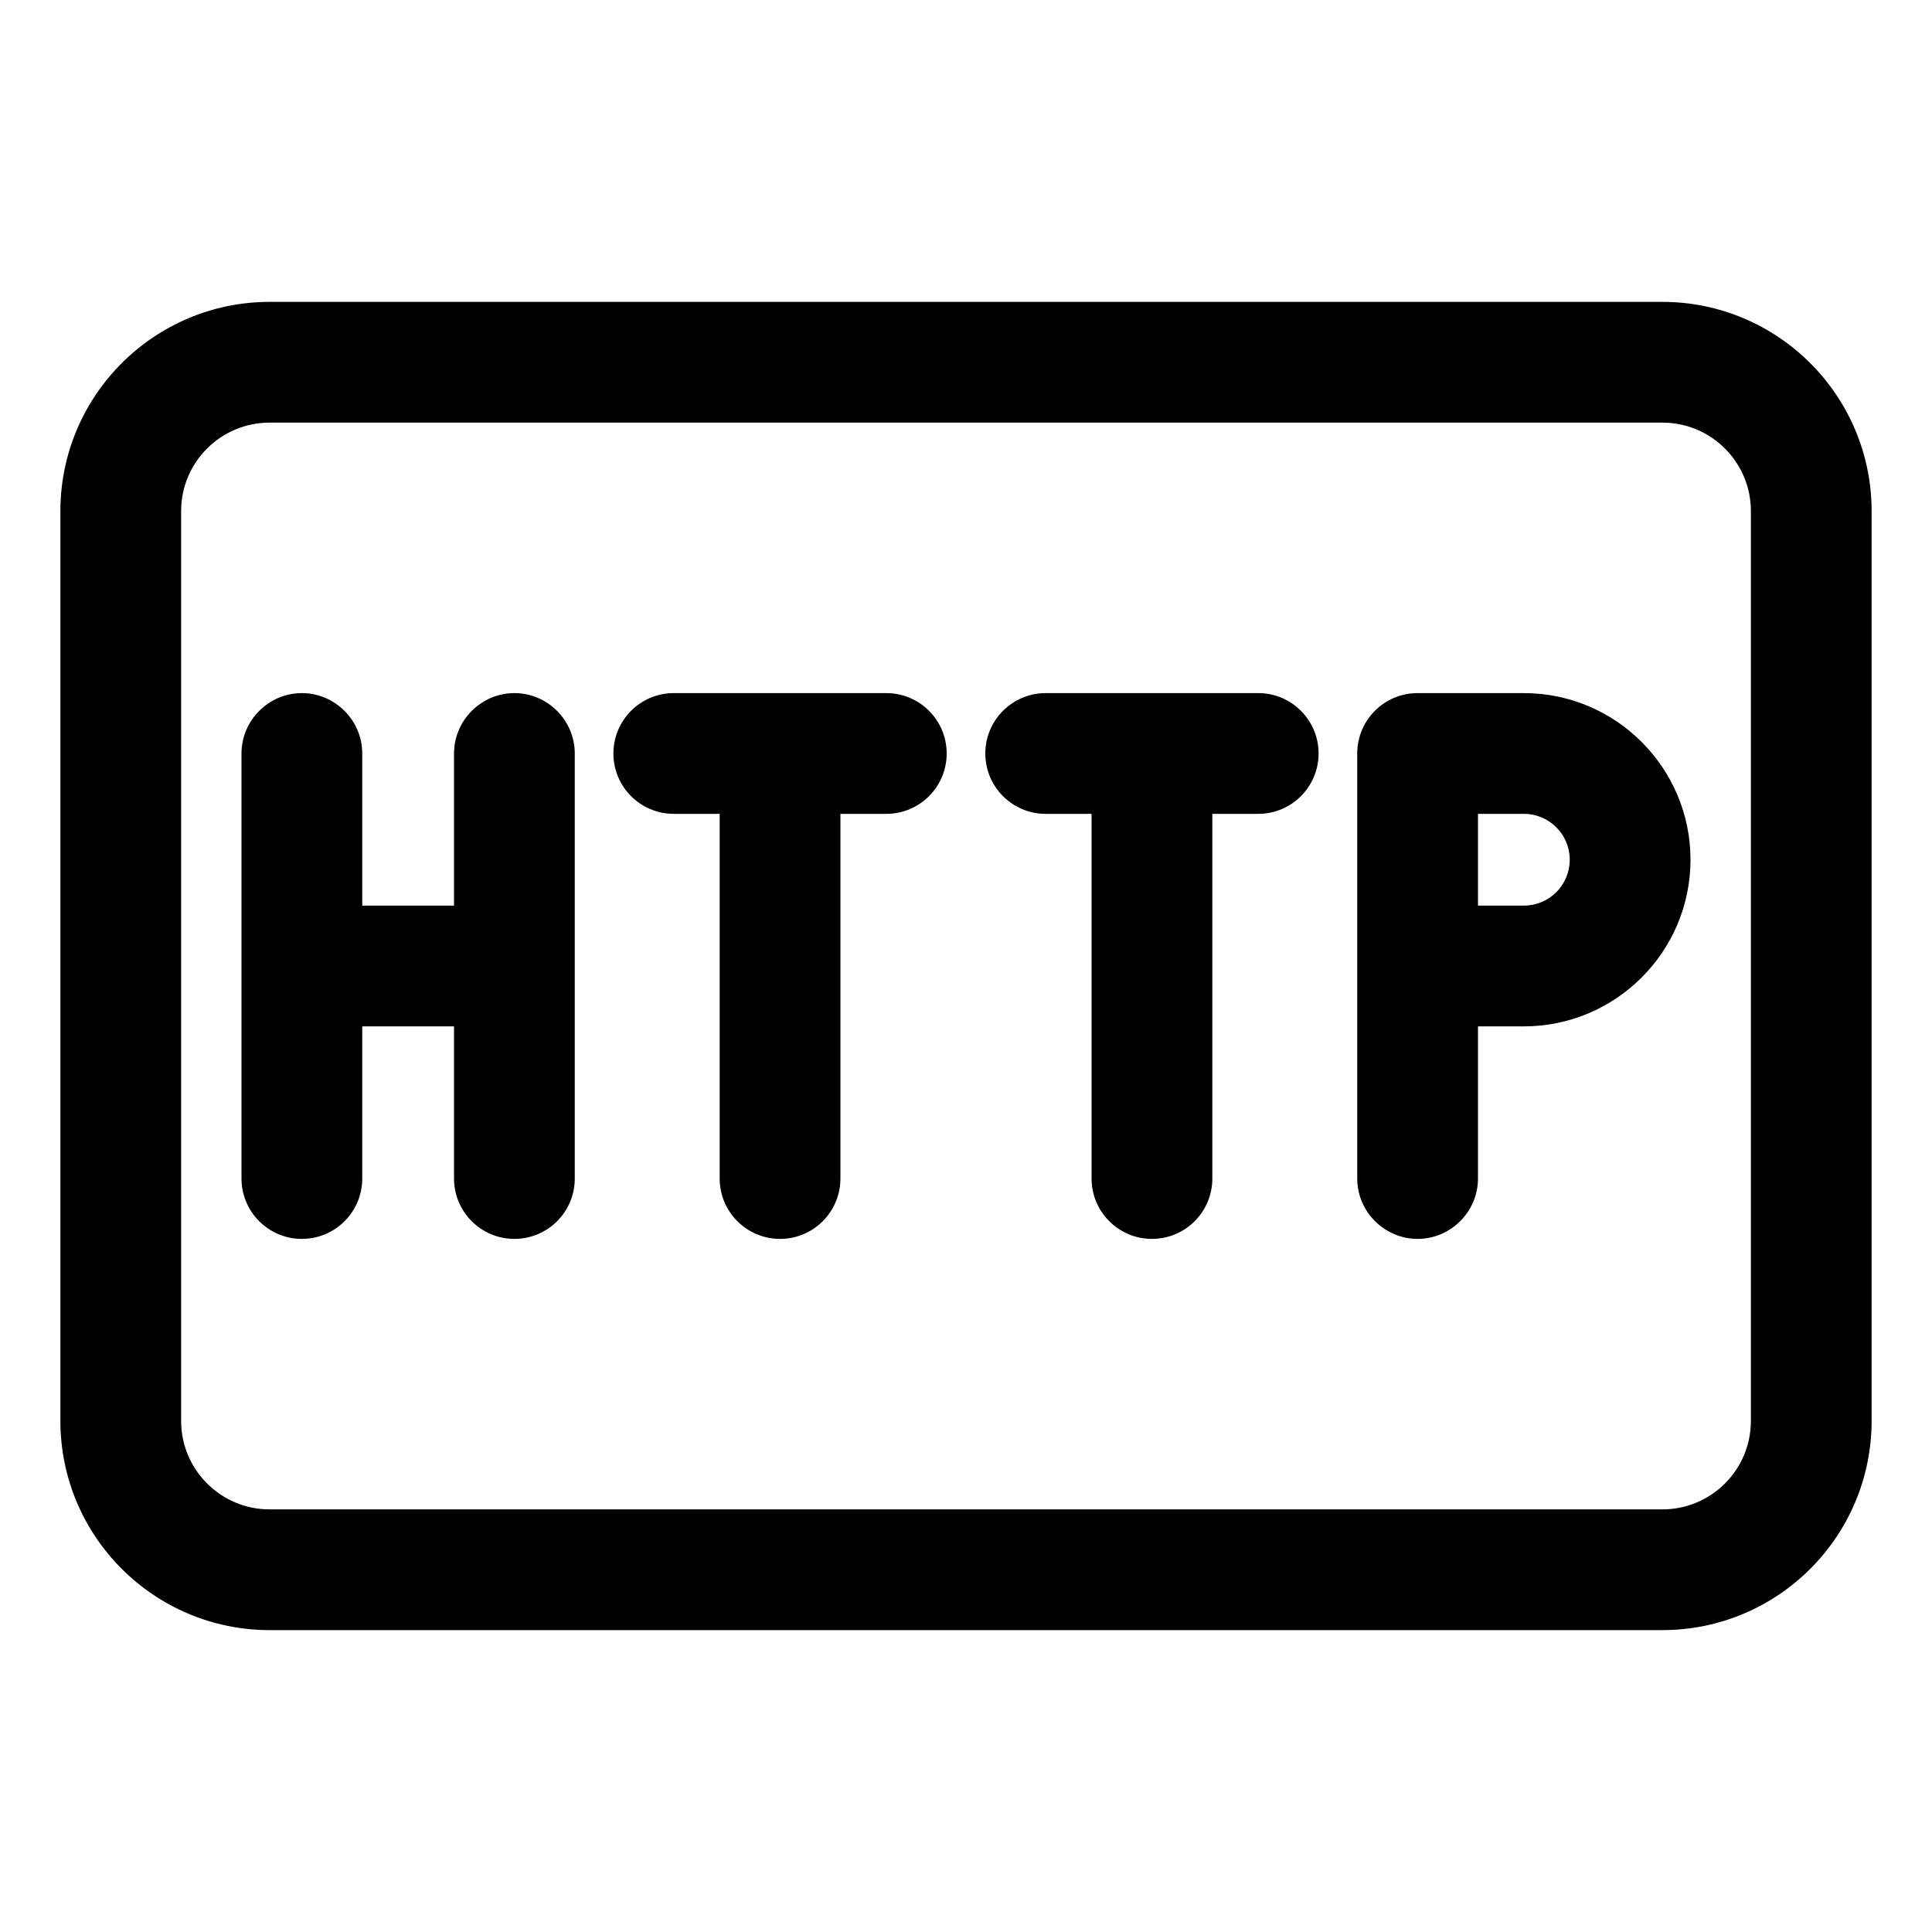
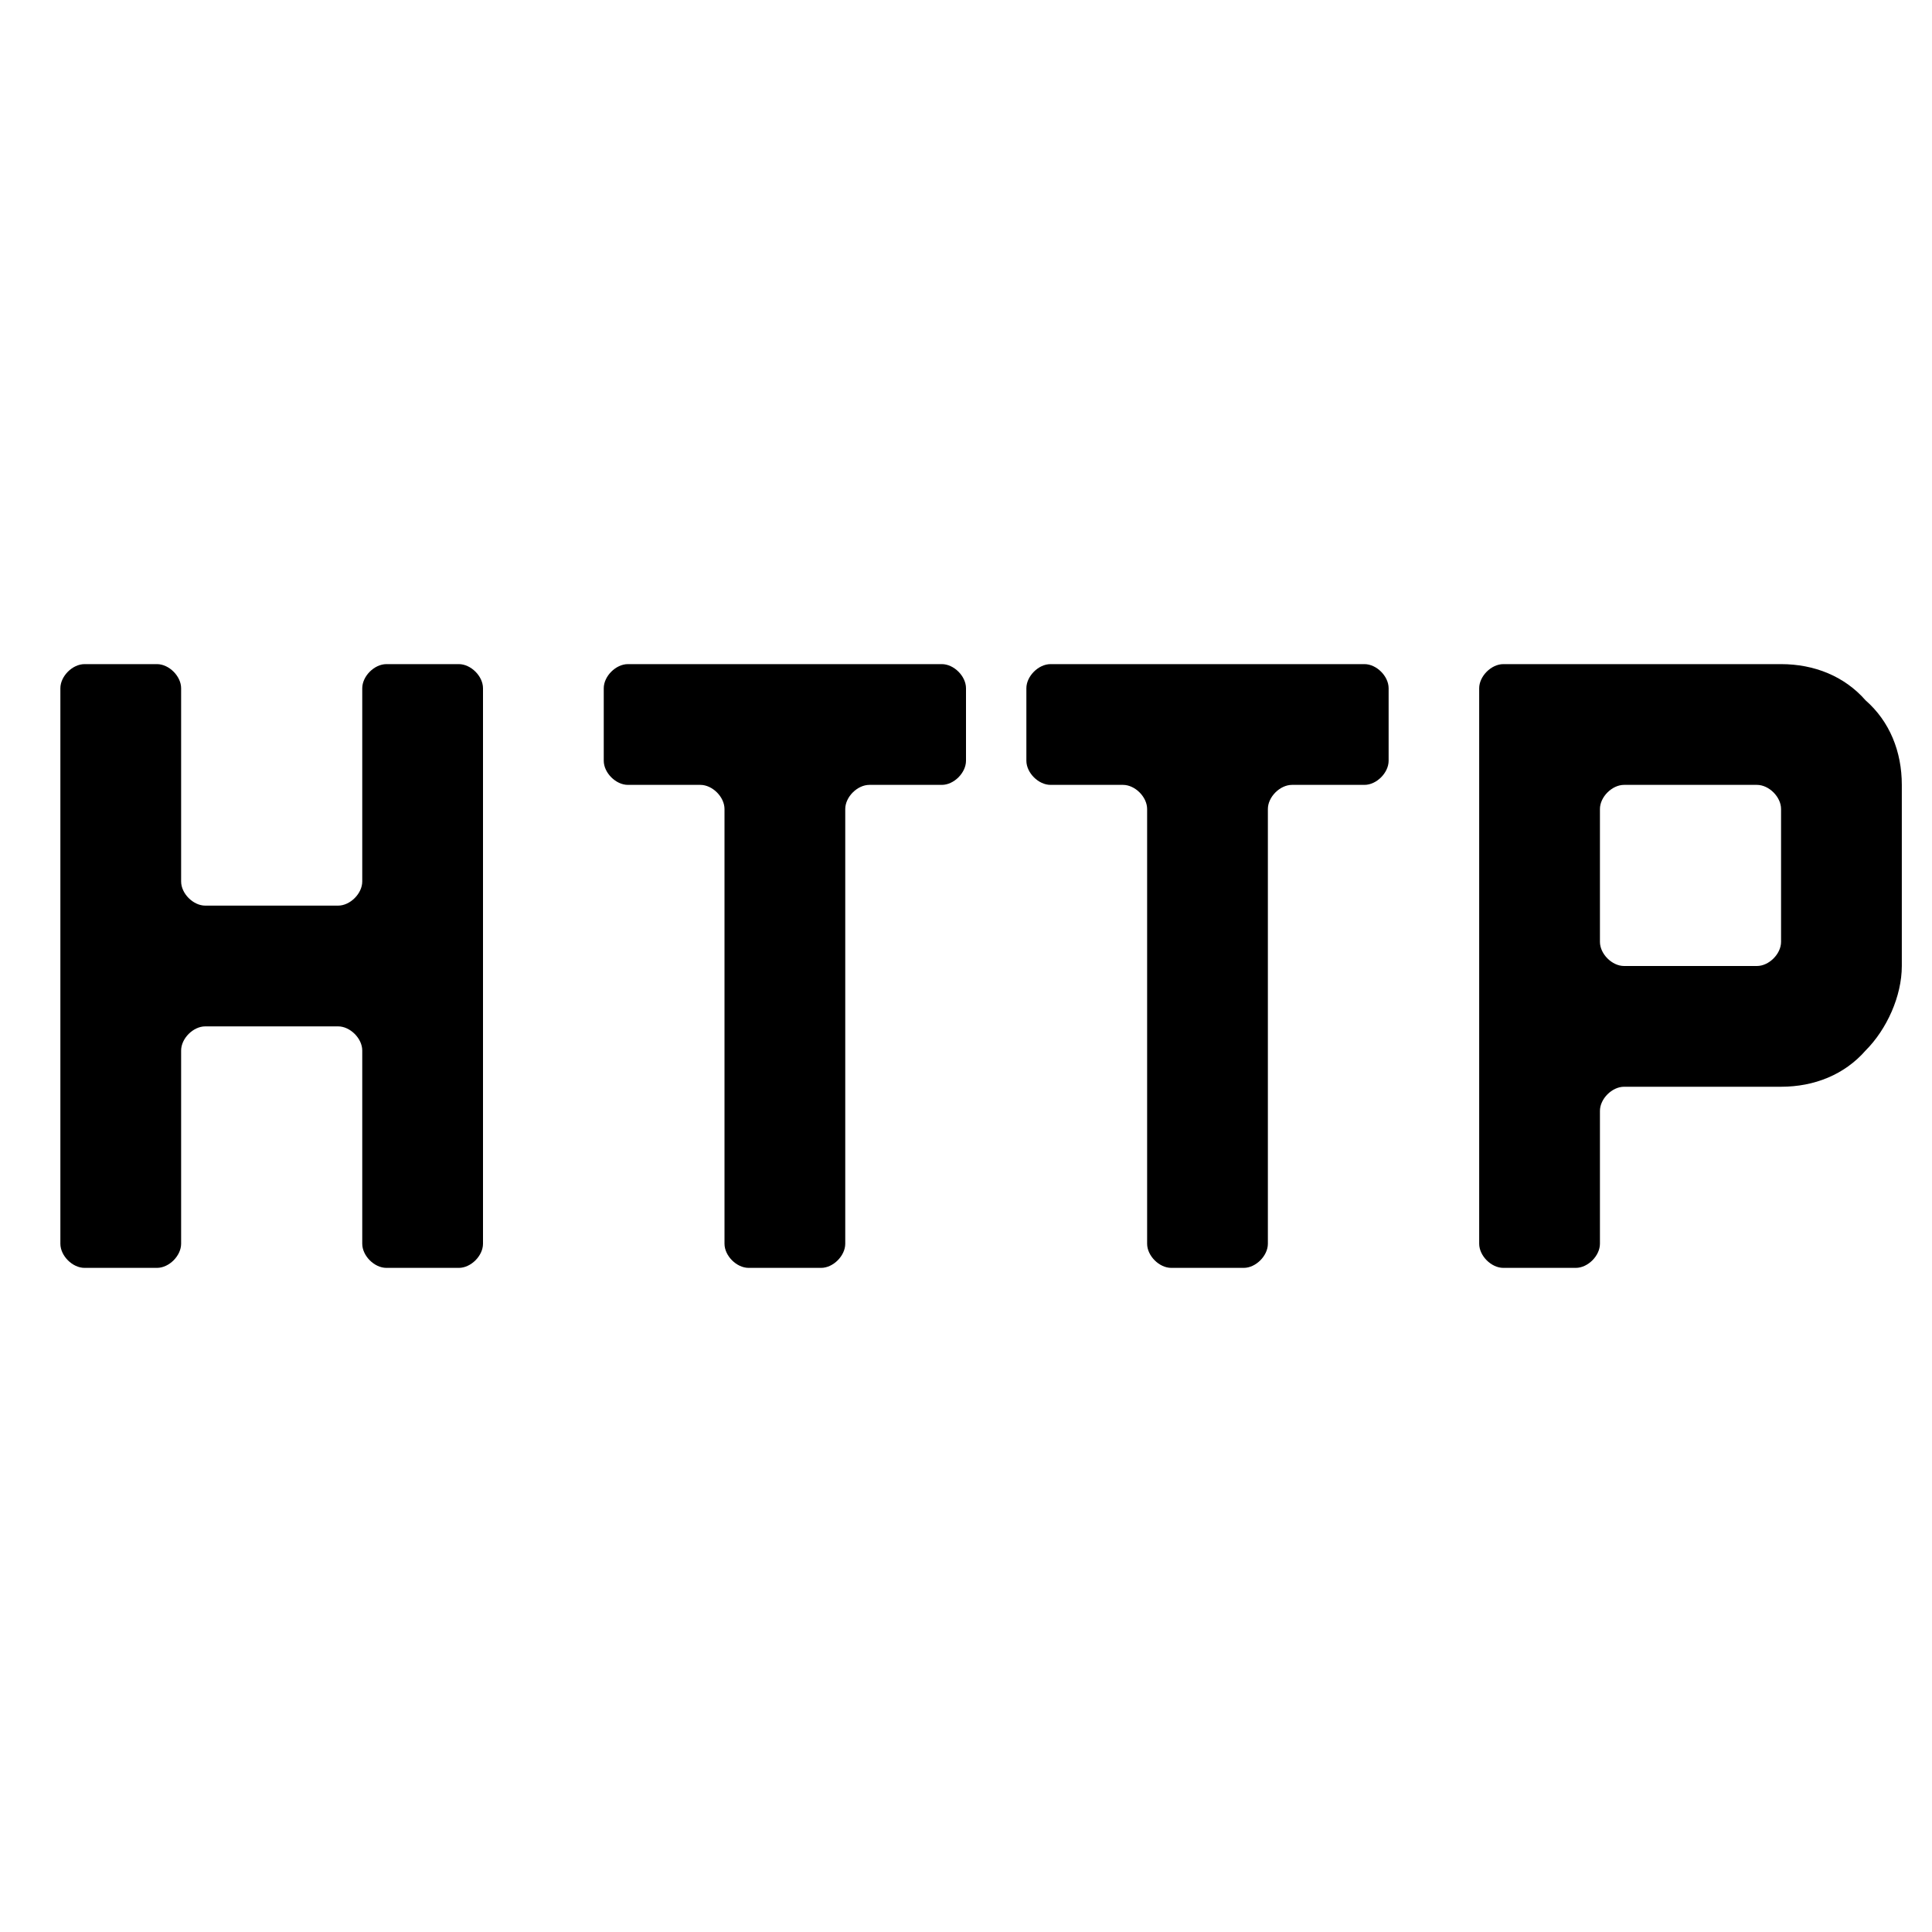
- <svg xmlns="http://www.w3.org/2000/svg" width="24" height="24" viewBox="0 0 32 32" xml:space="preserve">
-   <path d="M8.52 11.48c-.549 0-1 .451-1 1V15H6v-2.52c0-.549-.451-1-1-1s-1 .451-1 1v7.04a1 1 0 0 0 2 0V17h1.52v2.52a1 1 0 0 0 2 0v-7.04c0-.549-.451-1-1-1zM20.84 11.48h-3.52a1 1 0 0 0 0 2h.76v6.04a1 1 0 1 0 2 0v-6.04h.76a1 1 0 1 0 0-2zM14.68 11.48h-3.52a1 1 0 0 0 0 2h.76v6.04a1 1 0 0 0 2 0v-6.04h.76a1 1 0 0 0 0-2zM25.24 11.48h-1.76a1 1 0 0 0-1 1v7.04c0 .549.451 1 1 1s1-.451 1-1V17h.76c1.521 0 2.76-1.238 2.76-2.76s-1.238-2.76-2.76-2.76zm0 3.52h-.76v-1.52h.76a.76.76 0 0 1 0 1.52z" fill="currentColor" />
-   <path d="M27.536 27H4.464A3.468 3.468 0 0 1 1 23.536V8.464A3.468 3.468 0 0 1 4.464 5h23.072A3.468 3.468 0 0 1 31 8.464v15.072A3.468 3.468 0 0 1 27.536 27zM4.464 7C3.657 7 3 7.657 3 8.464v15.072C3 24.343 3.657 25 4.464 25h23.072c.808 0 1.464-.657 1.464-1.464V8.464C29 7.657 28.344 7 27.536 7z" fill="currentColor" />
+ <svg xmlns="http://www.w3.org/2000/svg" width="24" height="24" x="0" y="0" viewBox="0 0 64 64">
+   <path d="M59 22h-9.2c-.4 0-.8.4-.8.8v18.4c0 .4.4.8.8.8h2.4c.4 0 .8-.4.8-.8v-4.4c0-.4.4-.8.8-.8H59c1.1 0 2.1-.4 2.8-1.2.7-.7 1.2-1.8 1.2-2.8v-6c0-1.1-.4-2.1-1.2-2.8-.7-.8-1.7-1.2-2.8-1.2zm-6 9.2v-4.4c0-.4.4-.8.8-.8h4.4c.4 0 .8.4.8.8v4.4c0 .4-.4.8-.8.8h-4.4c-.4 0-.8-.4-.8-.8zM20.8 26h2.4c.4 0 .8.4.8.8v14.4c0 .4.4.8.8.8h2.4c.4 0 .8-.4.8-.8V26.8c0-.4.4-.8.8-.8h2.4c.4 0 .8-.4.8-.8v-2.4c0-.4-.4-.8-.8-.8H20.8c-.4 0-.8.4-.8.8v2.4c0 .4.4.8.8.8zM45.2 22H34.8c-.4 0-.8.4-.8.8v2.4c0 .4.4.8.8.8h2.4c.4 0 .8.4.8.8v14.4c0 .4.4.8.8.8h2.4c.4 0 .8-.4.8-.8V26.8c0-.4.4-.8.8-.8h2.4c.4 0 .8-.4.8-.8v-2.4c0-.4-.4-.8-.8-.8zM12 22.8v6.4c0 .4-.4.8-.8.8H6.8c-.4 0-.8-.4-.8-.8v-6.4c0-.4-.4-.8-.8-.8H2.8c-.4 0-.8.4-.8.8v18.4c0 .4.4.8.8.8h2.4c.4 0 .8-.4.8-.8v-6.4c0-.4.4-.8.8-.8h4.4c.4 0 .8.4.8.8v6.4c0 .4.4.8.8.8h2.4c.4 0 .8-.4.8-.8V22.8c0-.4-.4-.8-.8-.8h-2.4c-.4 0-.8.4-.8.8z" fill="currentColor" />
</svg>
